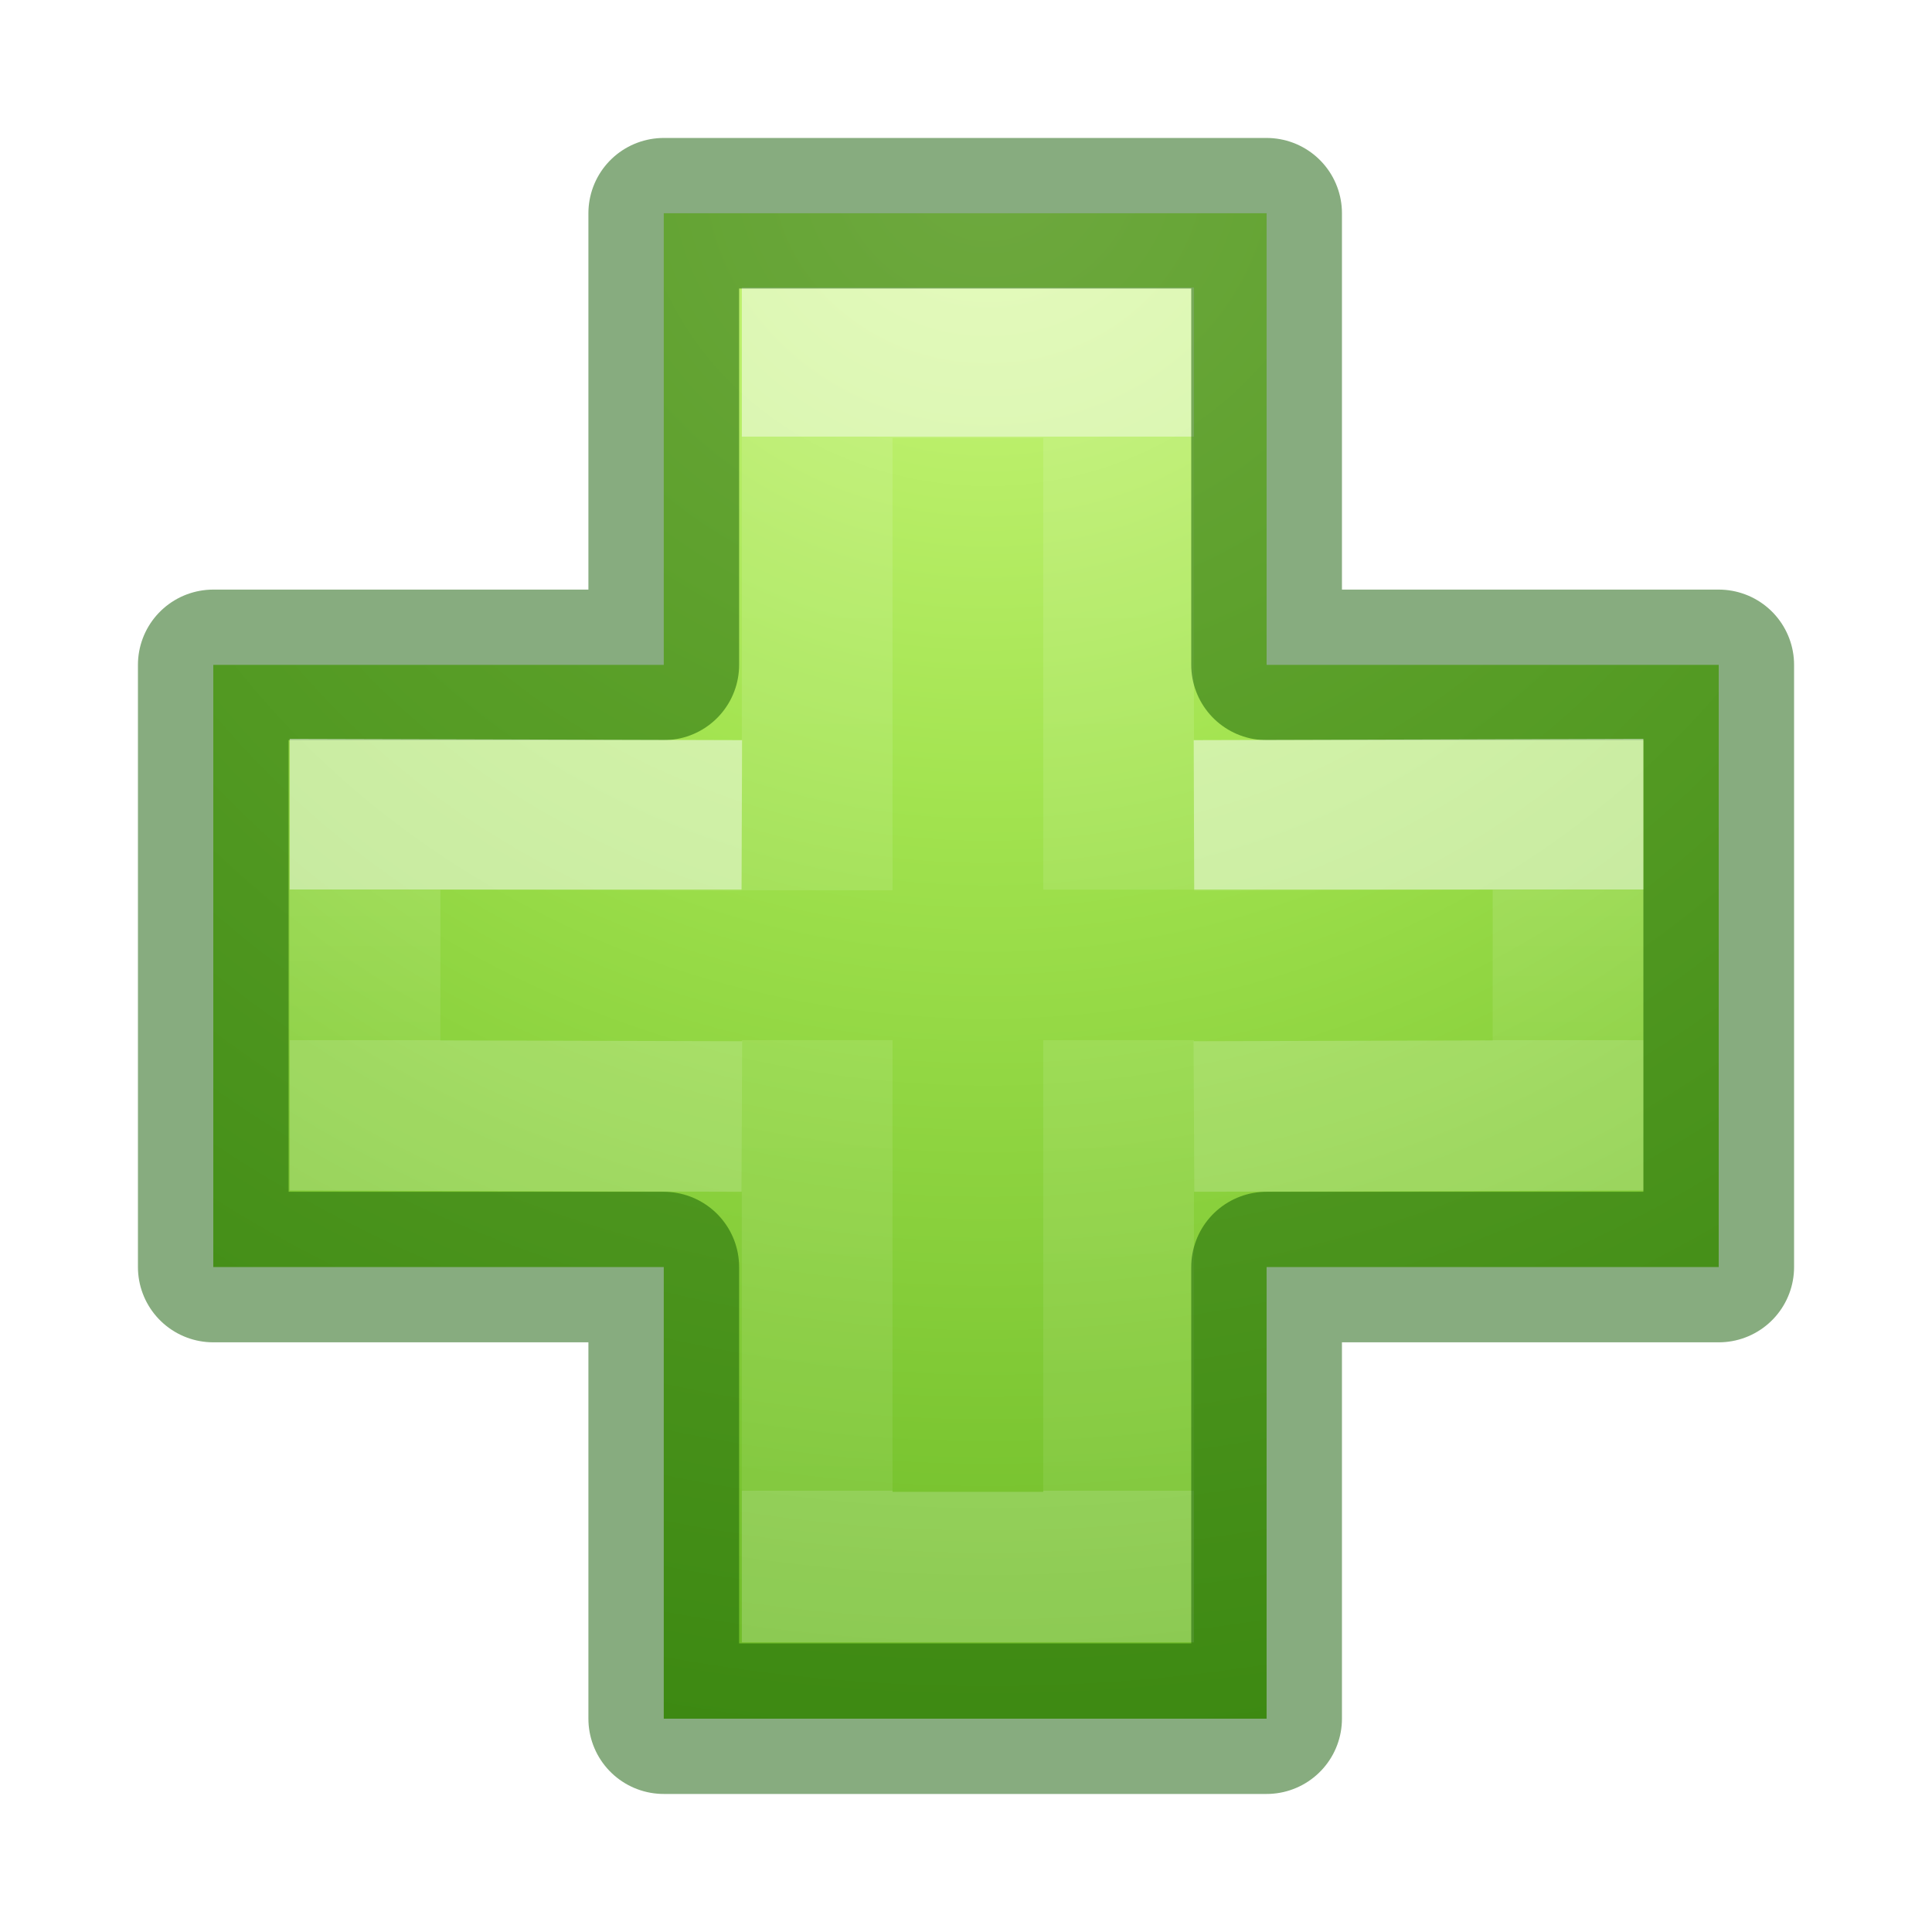
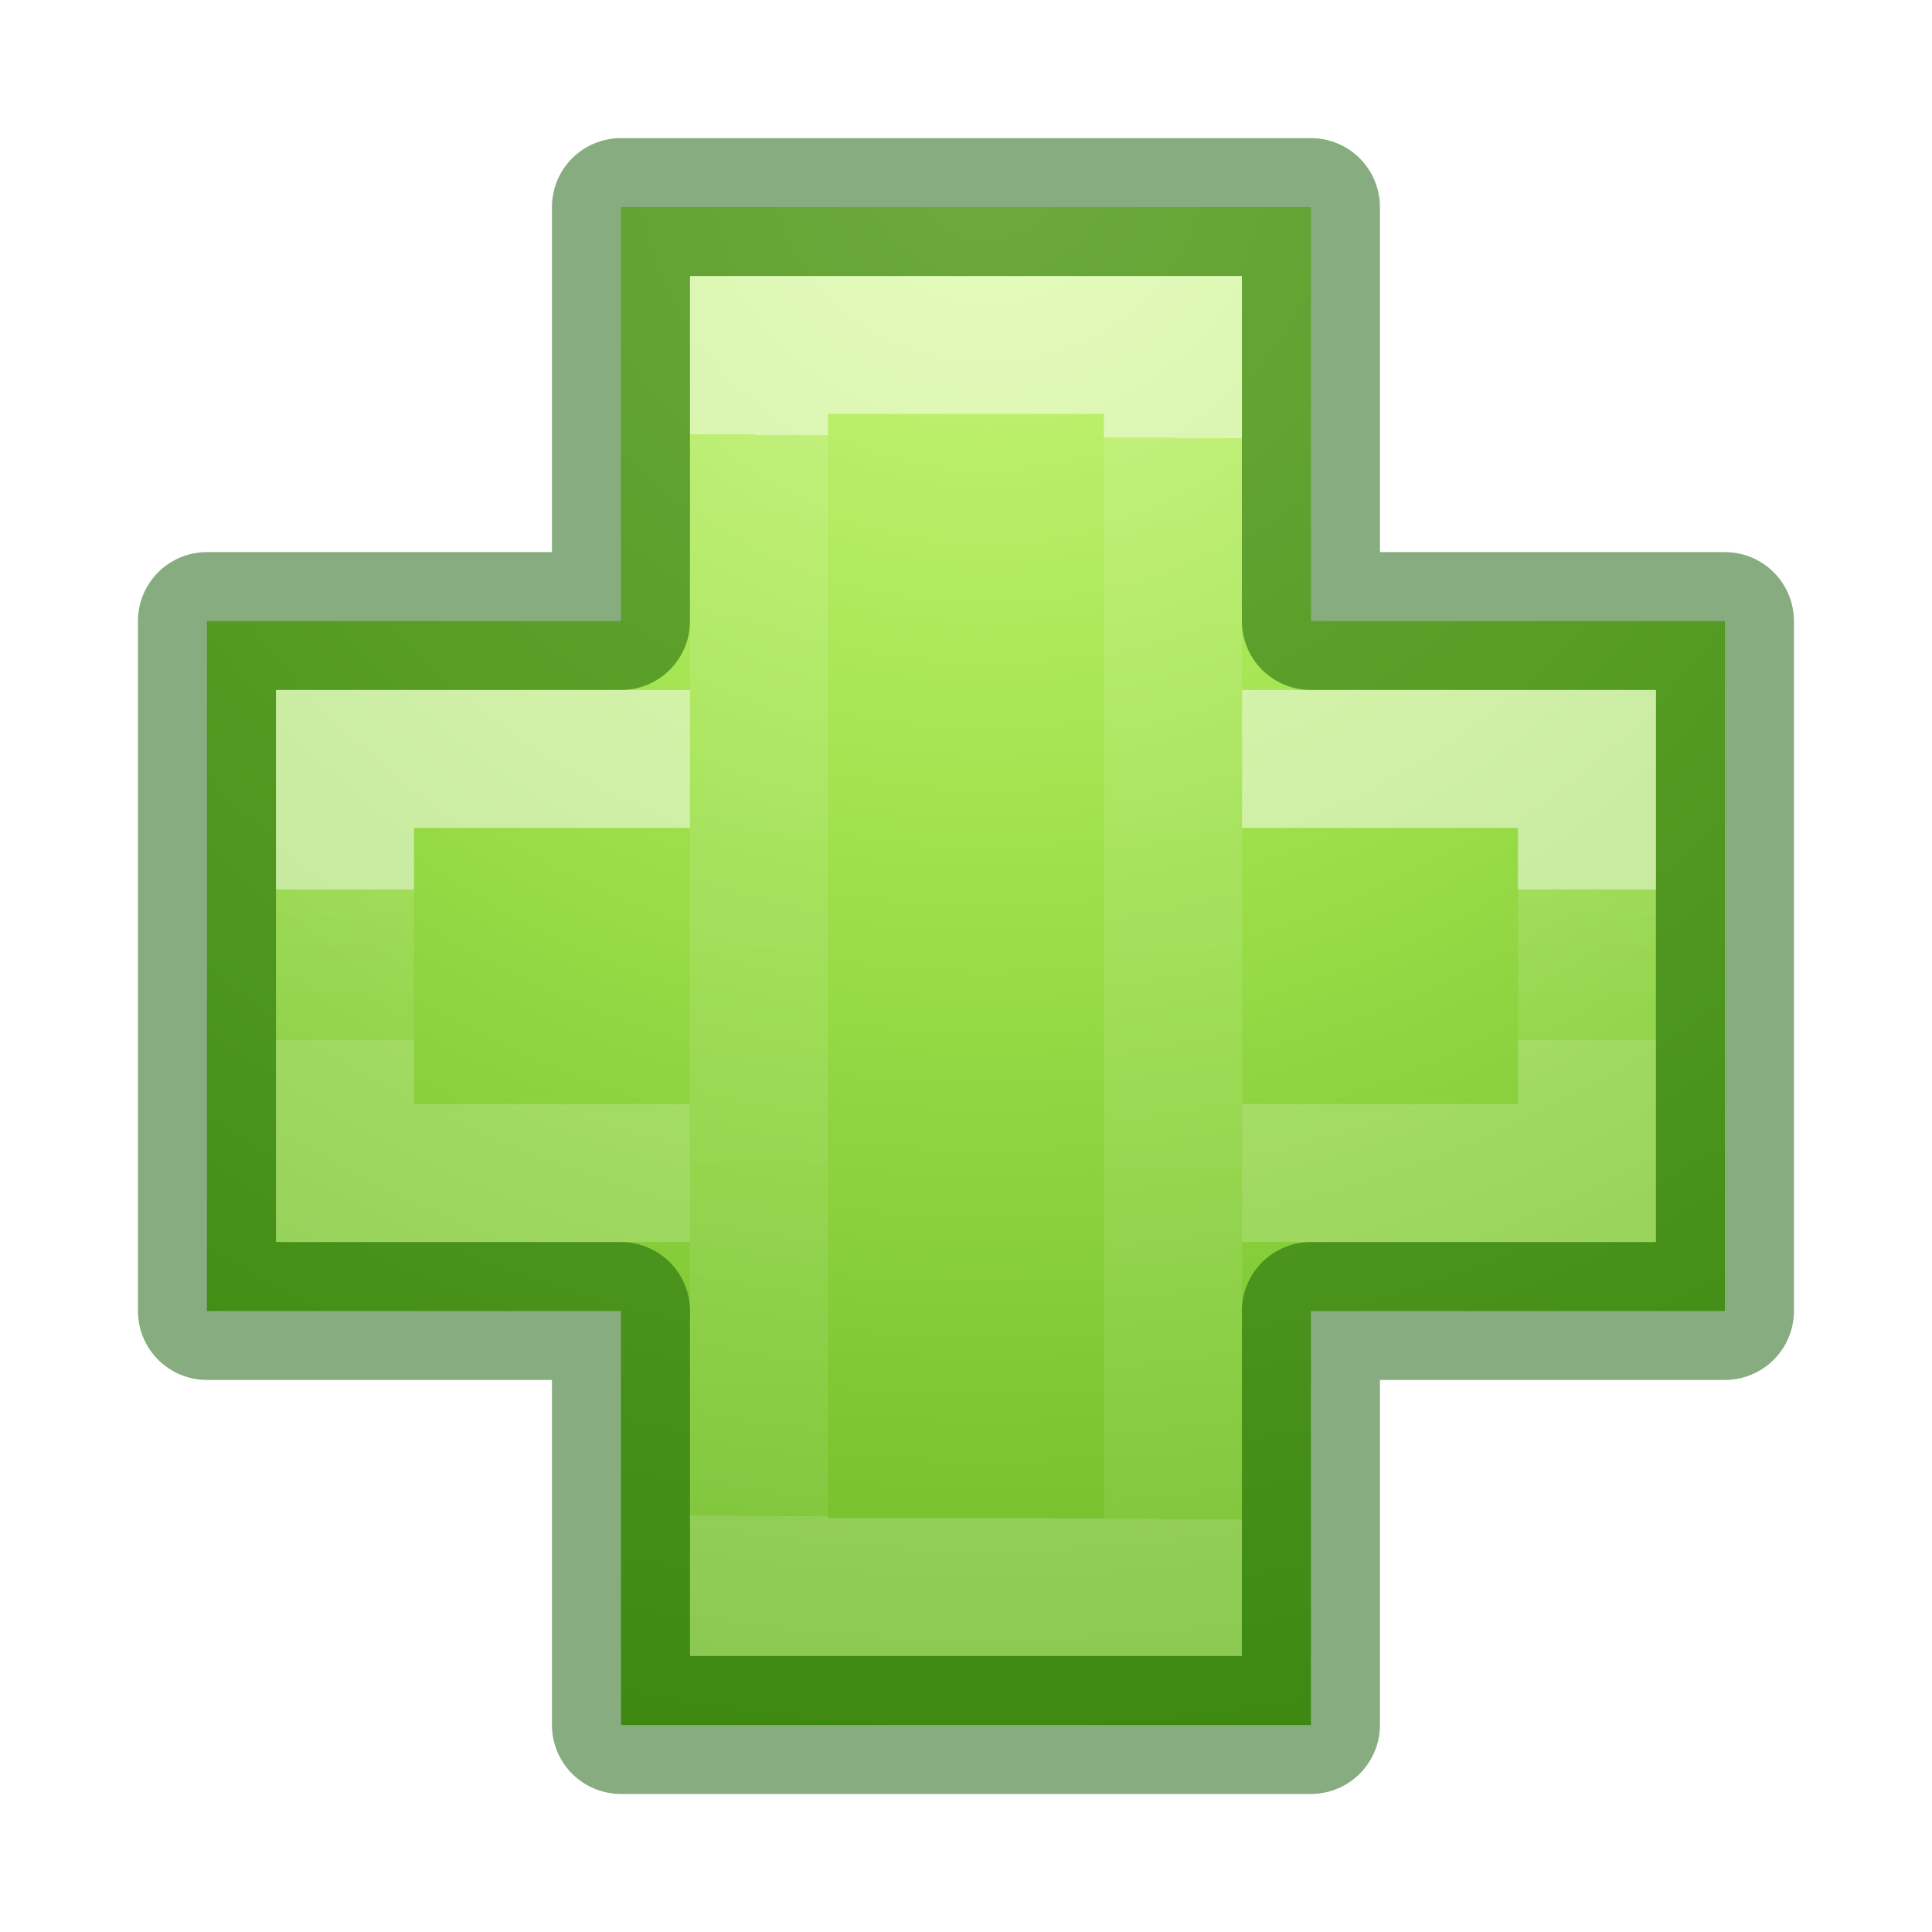
- <svg xmlns="http://www.w3.org/2000/svg" viewBox="0 0 14 14">
+ <svg xmlns="http://www.w3.org/2000/svg" viewBox="0 0 14 14" version="1.1" id="svg41">
+   <defs id="defs45" />
  <radialGradient id="a" cx="65.297" cy="48.216" gradientTransform="matrix(0 .5254499 -.5716256 0 46.19339 -21.12381)" gradientUnits="userSpaceOnUse" r="31">
-     <stop offset="0" stop-color="#cdf87e" />
-     <stop offset=".262" stop-color="#a2e34f" />
-     <stop offset=".661" stop-color="#68b723" />
-     <stop offset="1" stop-color="#1d7e0d" />
+     <stop offset="0" stop-color="#cdf87e" id="stop2" />
+     <stop offset=".262" stop-color="#a2e34f" id="stop4" />
+     <stop offset=".661" stop-color="#68b723" id="stop6" />
+     <stop offset="1" stop-color="#1d7e0d" id="stop8" />
  </radialGradient>
-   <linearGradient id="b" gradientTransform="matrix(.2817955 0 0 .2800956 12.19656 12.01488)" gradientUnits="userSpaceOnUse" x1="24.139" x2="24.139" y1="10.631" y2="35.623">
-     <stop offset="0" stop-color="#fff" />
-     <stop offset="0" stop-color="#fff" stop-opacity=".235" />
-     <stop offset="1" stop-color="#fff" stop-opacity=".157" />
-     <stop offset="1" stop-color="#fff" stop-opacity=".392" />
+   <linearGradient id="b" gradientTransform="matrix(.2817955 0 0 .2800956 12.19656 12.01488)" gradientUnits="userSpaceOnUse" x1="24.139" x2="23.949" y1="10.631" y2="36.27">
+     <stop offset="0" stop-color="#fff" id="stop11" />
+     <stop offset="0" stop-color="#fff" stop-opacity=".235" id="stop13" />
+     <stop offset="1" stop-color="#fff" stop-opacity=".157" id="stop15" />
+     <stop offset="1" stop-color="#fff" stop-opacity=".392" id="stop17" />
  </linearGradient>
  <linearGradient id="c" gradientTransform="matrix(.2817955 0 0 .2800956 12.17874 12.02218)" gradientUnits="userSpaceOnUse" x1="24.139" x2="24.139" y1="21.342" y2="24.912">
-     <stop offset="0" stop-color="#fff" />
-     <stop offset="0" stop-color="#fff" stop-opacity=".235" />
-     <stop offset="1" stop-color="#fff" stop-opacity=".157" />
-     <stop offset="1" stop-color="#fff" stop-opacity=".392" />
+     <stop offset="0" stop-color="#fff" id="stop20" />
+     <stop offset="0" stop-color="#fff" stop-opacity=".235" id="stop22" />
+     <stop offset="1" stop-color="#fff" stop-opacity=".157" id="stop24" />
+     <stop offset="1" stop-color="#fff" stop-opacity=".392" id="stop26" />
  </linearGradient>
-   <g transform="matrix(1.092094 0 0 1.09091 -13.19004 -13.18979)">
-     <path d="m16.482 16.507v-3h4v3h3v4h-3v3h-4v-3h-2.989v-4z" fill="url(#a)" />
-     <g fill="none">
-       <path d="m17.5 18.004v-3.504h2v3.5m0 1v3.5h-2v-3.5" opacity=".5" stroke="url(#b)" />
-       <path d="m16.482 16.507v-3h4v3h3v4h-3v3h-4v-3h-2.989v-4z" opacity=".5" stroke="#0f5a00" stroke-linecap="round" stroke-linejoin="round" />
-       <path d="m20 17.507 2.482-.007v2l-2.482.007m-3 0-2.5-.007v-2l2.5.007" opacity=".5" stroke="url(#c)" />
+   <g transform="matrix(1.092094 0 0 1.09091 -13.19004 -13.18979)" id="g39">
+     <path d="m 16.198,16.216 0,-2.75 4.578,0 0,2.75 2.747,-1e-6 v 4.583 l -2.747,0 0,2.75 -4.578,0 0,-2.75 -2.747,0 v -4.583 z" id="path29" style="fill:url(#a);stroke-width:1;stroke-miterlimit:4;stroke-dasharray:none" />
+     <g fill="none" id="g37">
+       <path d="m 17.114,19.424 v -5.042 h 2.747 v 5.042 m 0,0 v 3.208 H 17.114 v -3.208" id="path31" style="opacity:0.5;stroke:url(#b);stroke-width:0.916;stroke-miterlimit:4;stroke-dasharray:none" />
+       <path d="m 16.198,16.216 v -2.75 h 4.578 v 2.75 l 2.747,0 v 4.583 l -2.747,0 v 2.75 h -4.578 v -2.75 l -2.747,0 v -4.583 z" id="path33" style="opacity:0.5;stroke:#0f5a00;stroke-width:0.916;stroke-linecap:round;stroke-linejoin:round;stroke-miterlimit:4;stroke-dasharray:none" />
+       <path d="m 20.319,17.132 2.289,0 v 2.75 l -2.289,0 m -3.663,0 -2.289,0 v -2.75 l 2.289,0" id="path35" style="opacity:0.5;stroke:url(#c);stroke-width:0.916;stroke-miterlimit:4;stroke-dasharray:none" />
    </g>
  </g>
</svg>
